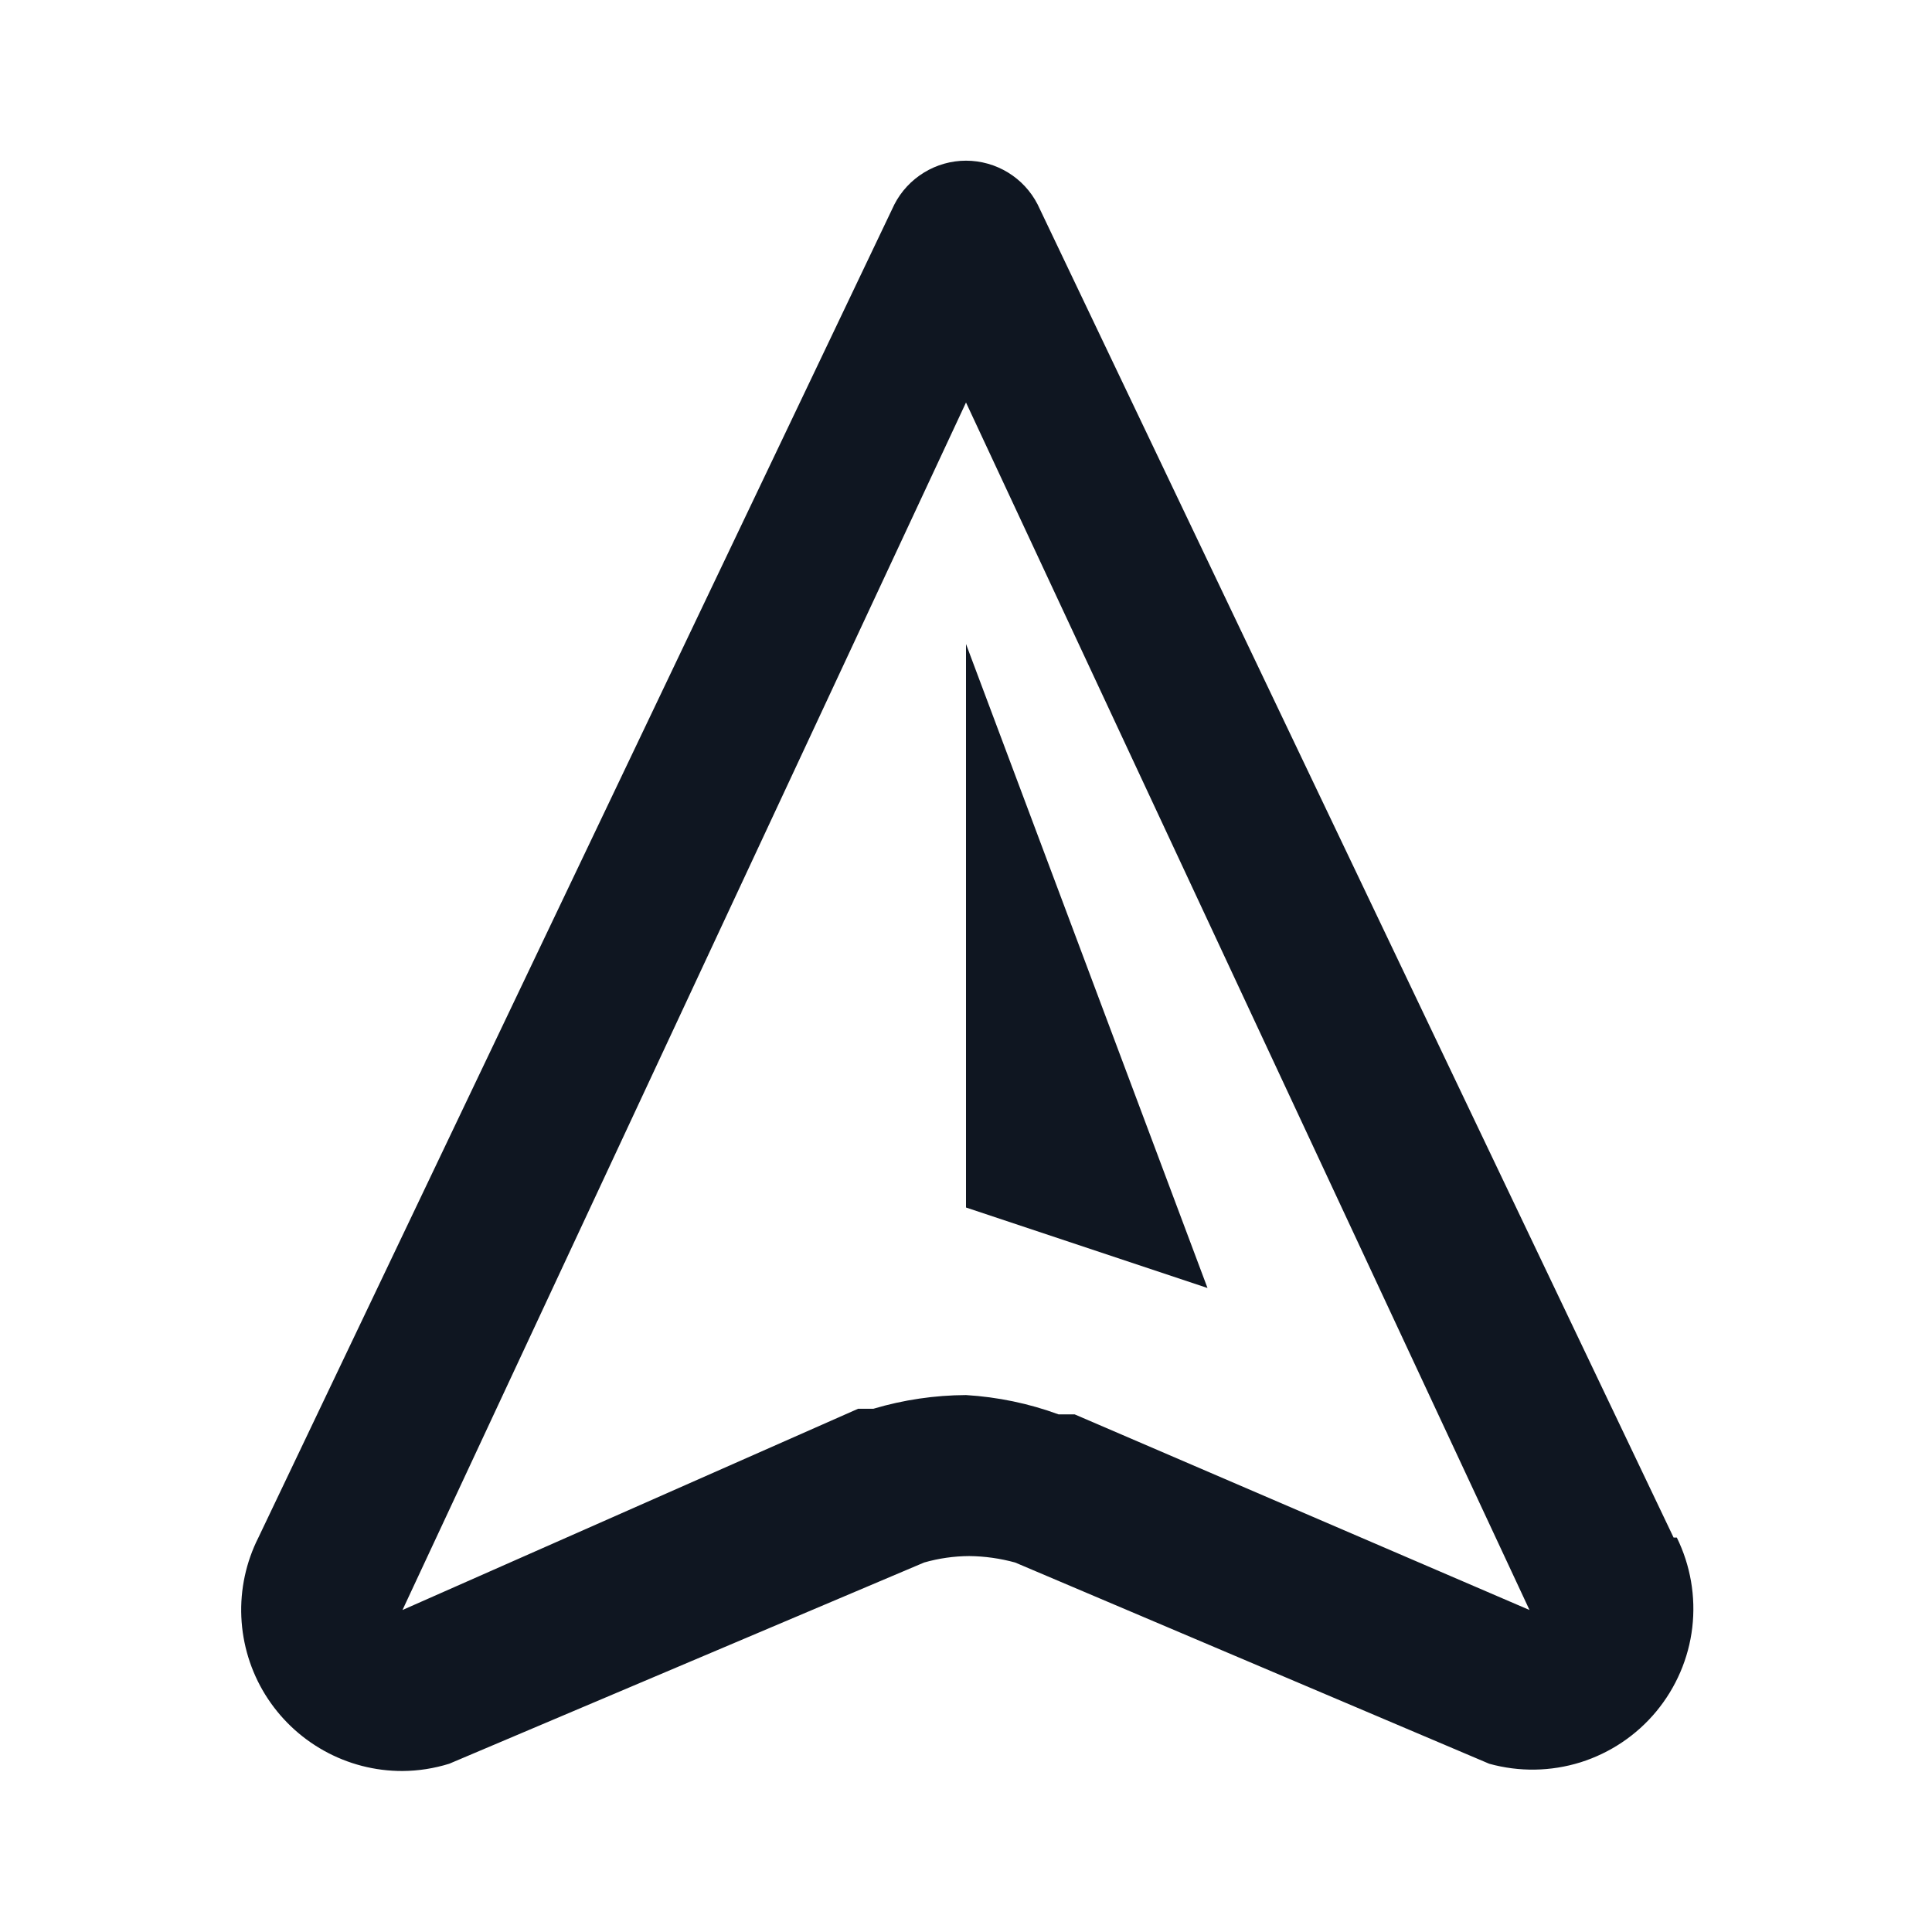
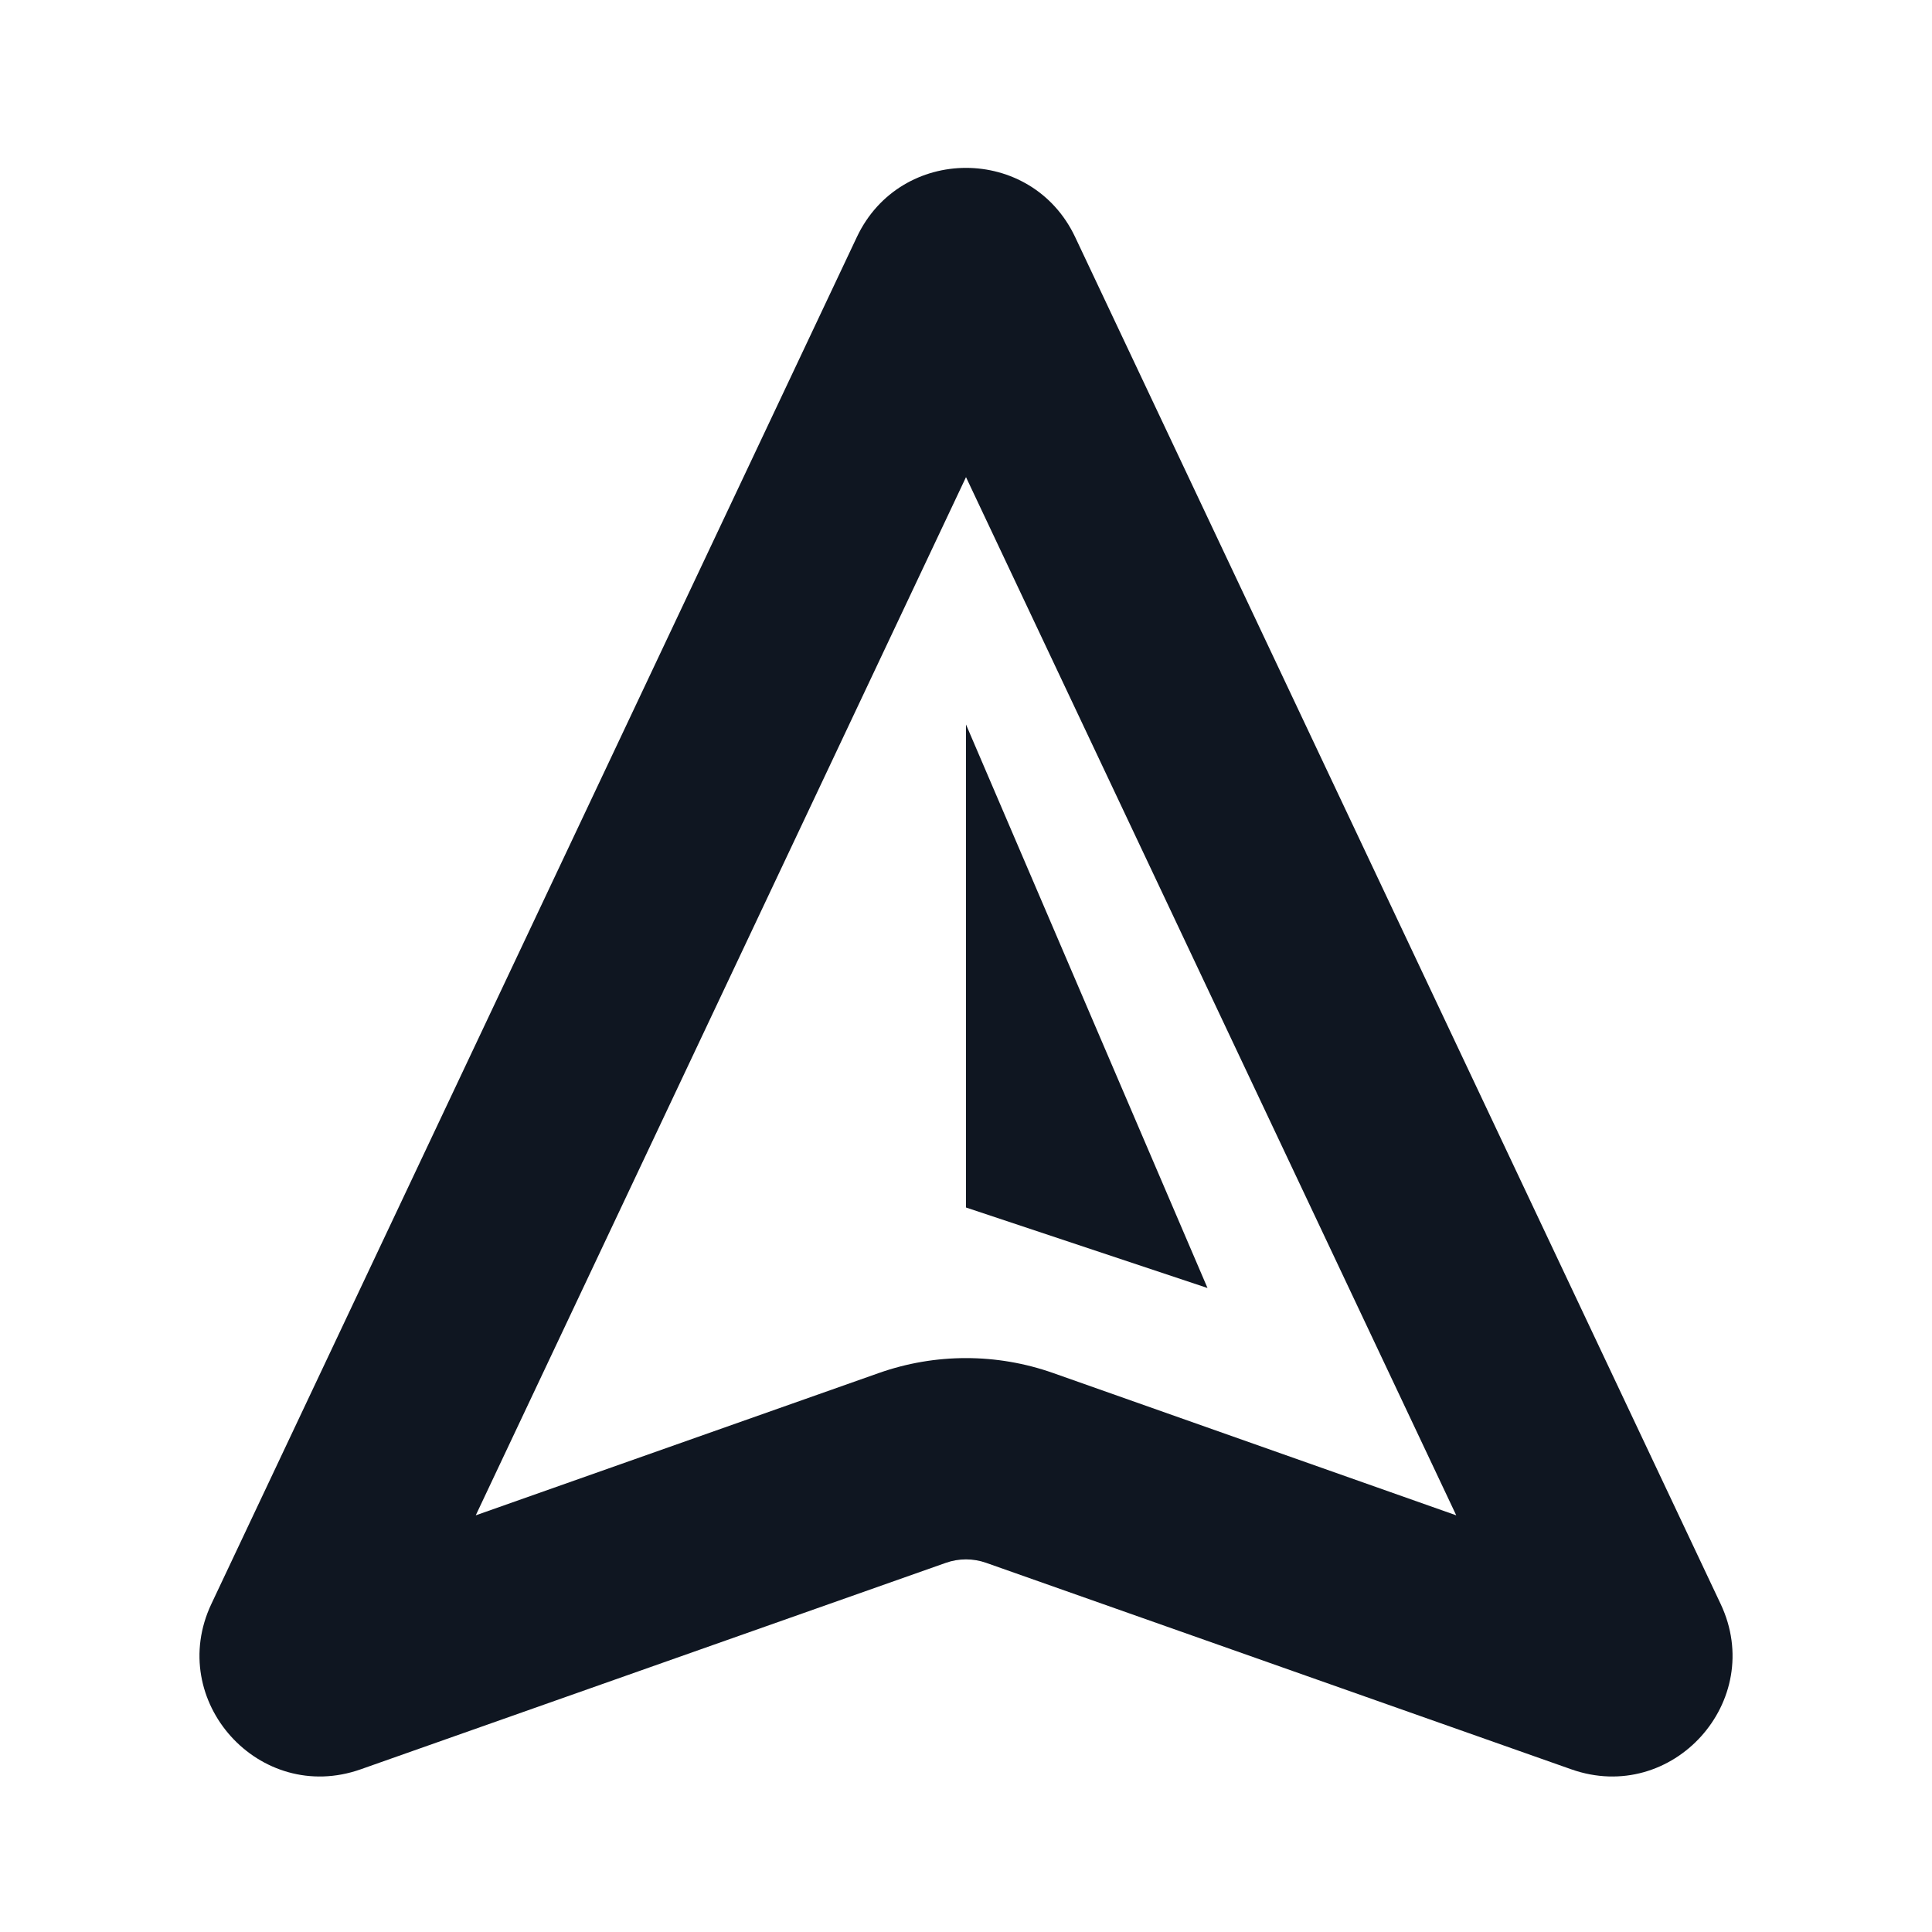
<svg xmlns="http://www.w3.org/2000/svg" width="24" height="24" viewBox="0 0 24 24" fill="none">
-   <path d="M20.79 19.1L12.89 2.54C12.806 2.376 12.679 2.239 12.522 2.143C12.365 2.047 12.184 1.996 12 1.996C11.816 1.996 11.636 2.047 11.479 2.143C11.322 2.239 11.194 2.376 11.11 2.54L3.21 19.1C3.056 19.405 2.983 19.745 2.998 20.086C3.013 20.428 3.115 20.76 3.294 21.05C3.474 21.341 3.725 21.581 4.023 21.747C4.322 21.914 4.658 22.001 5 22C5.197 21.999 5.392 21.968 5.58 21.91L11.48 19.41C11.662 19.358 11.851 19.331 12.04 19.33C12.233 19.332 12.424 19.359 12.61 19.41L18.5 21.91C18.872 22.013 19.265 22.007 19.634 21.892C20.002 21.776 20.329 21.557 20.575 21.26C20.821 20.963 20.977 20.601 21.022 20.218C21.067 19.834 21 19.446 20.83 19.1H20.79ZM13.35 17.57H13.25H13.15C12.78 17.434 12.393 17.354 12 17.33C11.611 17.332 11.223 17.389 10.85 17.5H10.75H10.66L5 20L12 5L19 20L13.35 17.57ZM12 15L15 16L12 8V15Z" fill="#0F1621" />
+   <path d="M12 9V15L15 16L12 9Z" fill="#0F1621" />
+   <path d="M13.356 2.945C12.815 1.799 11.185 1.799 10.644 2.945L2.626 19.924C2.057 21.129 3.224 22.423 4.481 21.979L11.75 19.414C11.912 19.357 12.088 19.357 12.25 19.414L19.519 21.979C20.776 22.423 21.944 21.129 21.374 19.924L13.356 2.945ZM5.91 18.824L12 5.927L18.09 18.824L13.082 17.056C12.382 16.809 11.618 16.809 10.918 17.056L5.91 18.824Z" fill="#0F1621" />
</svg>
